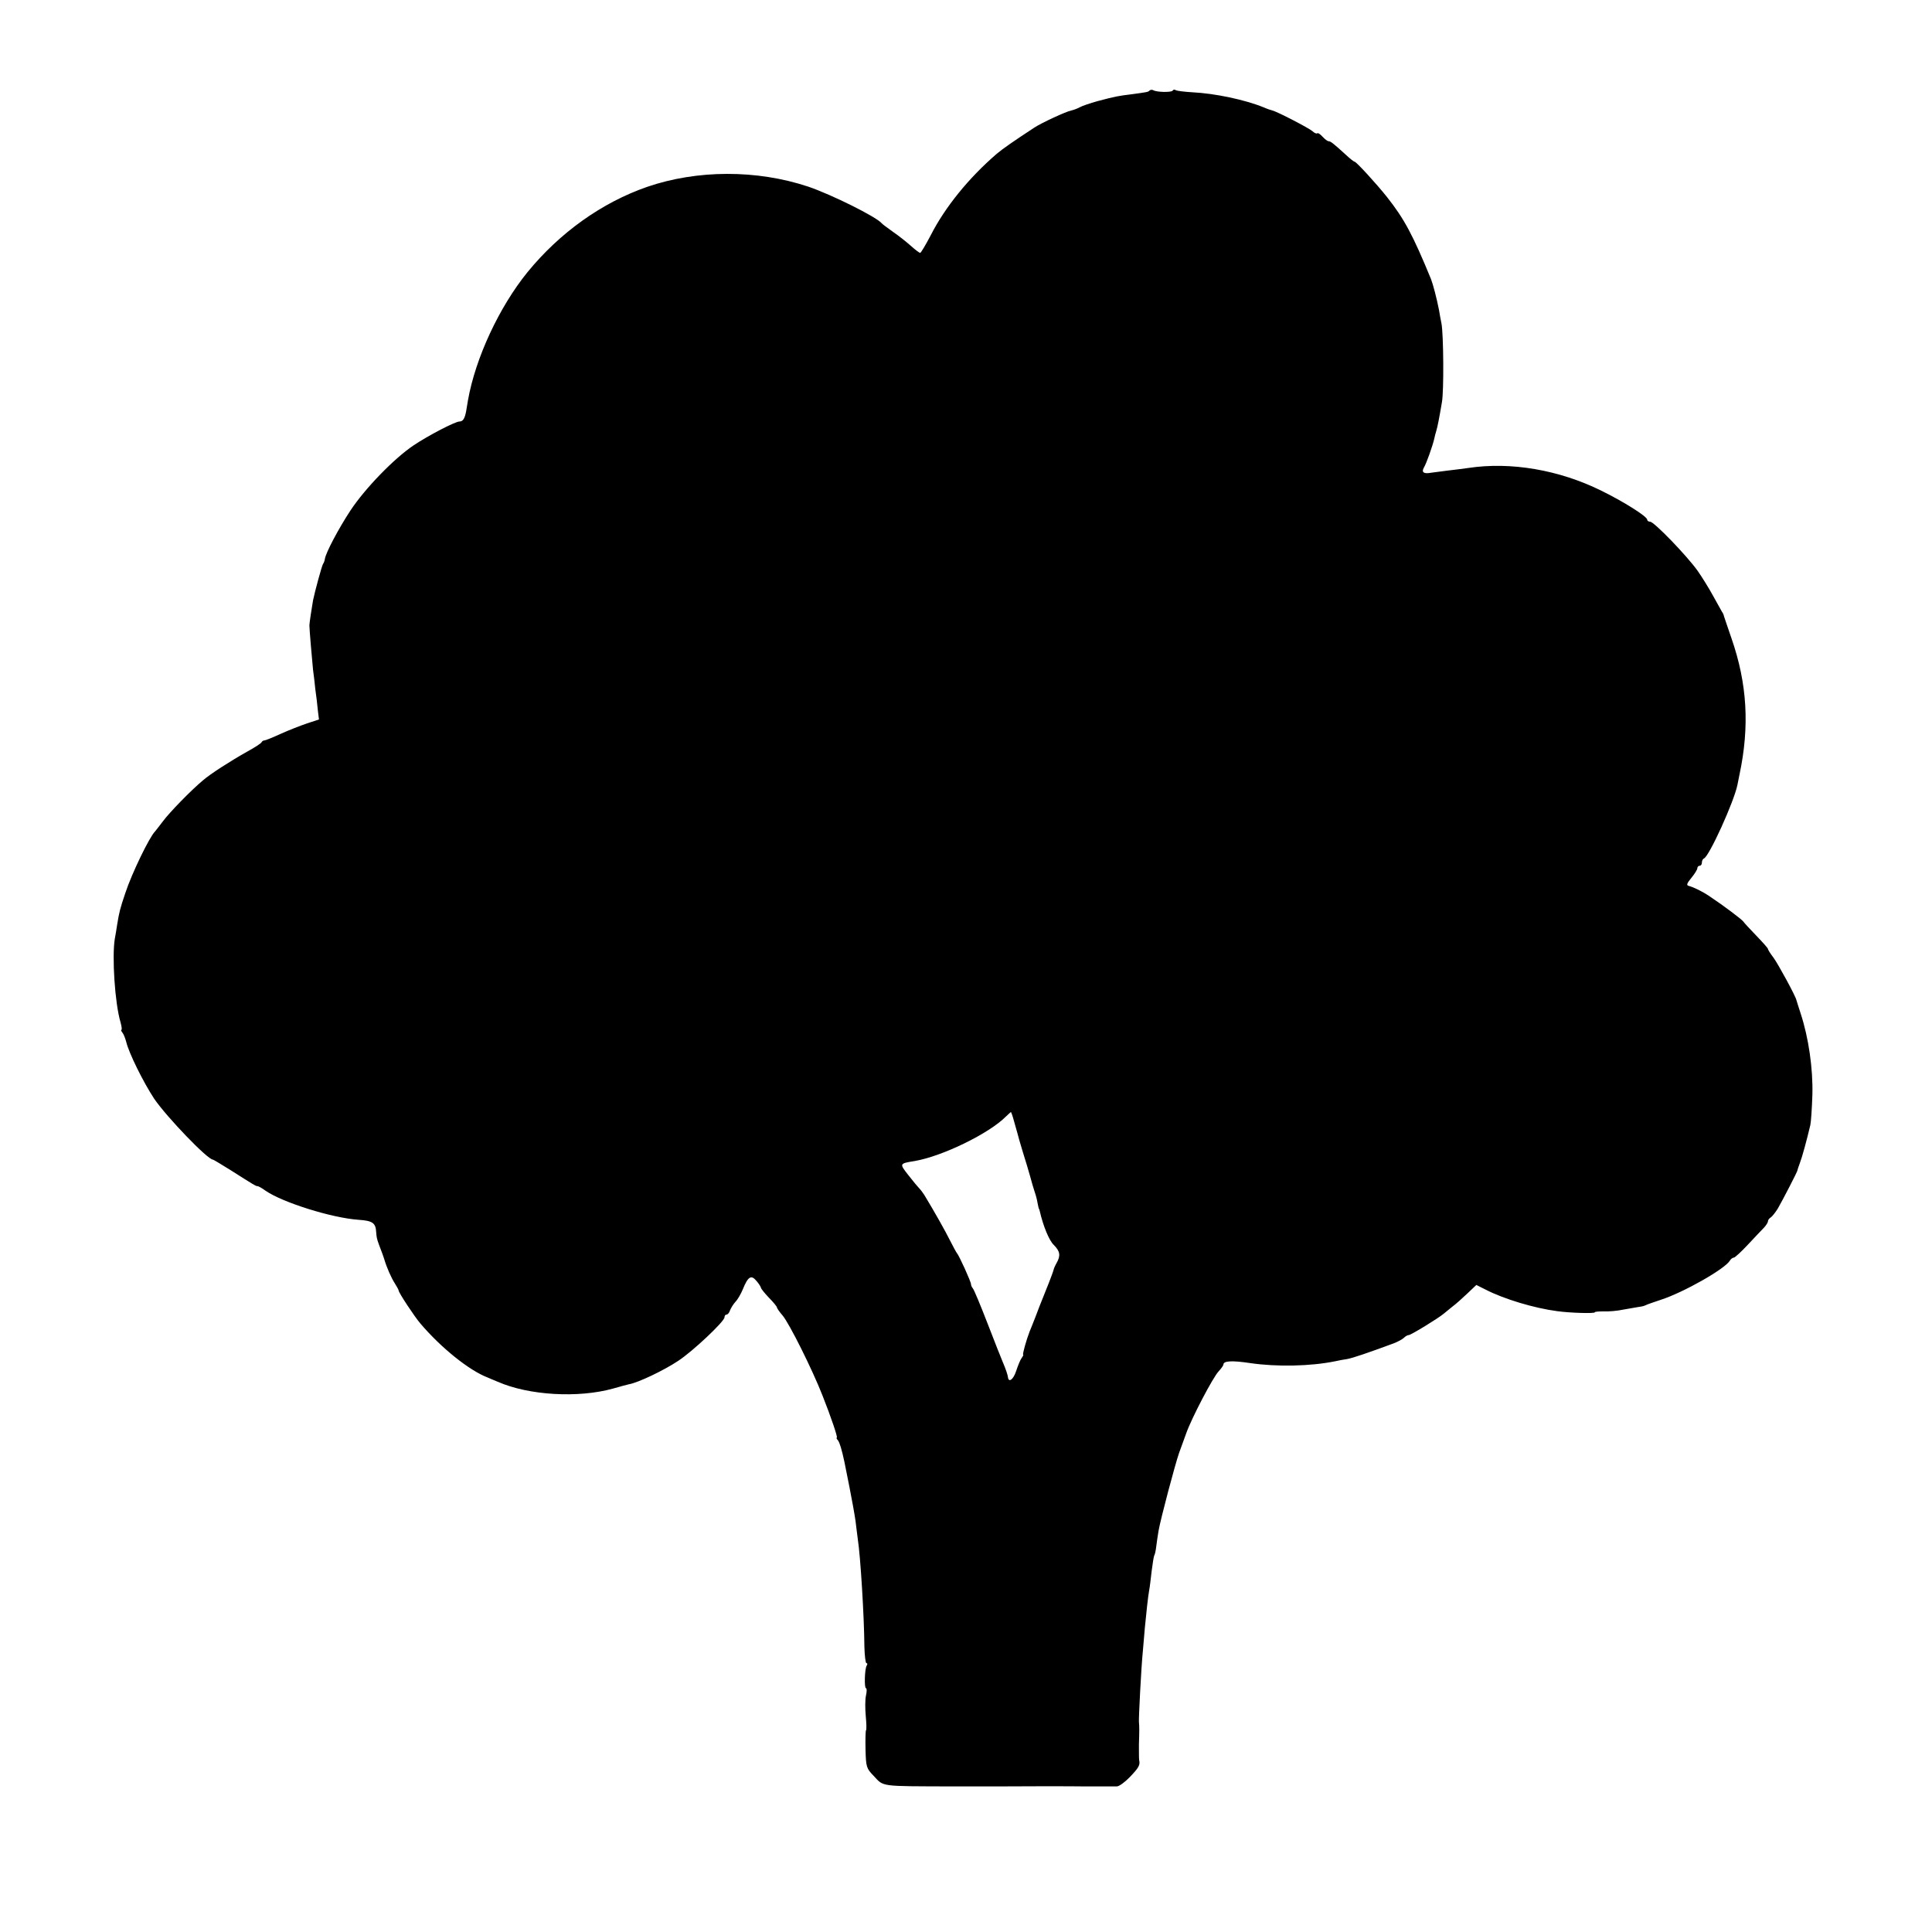
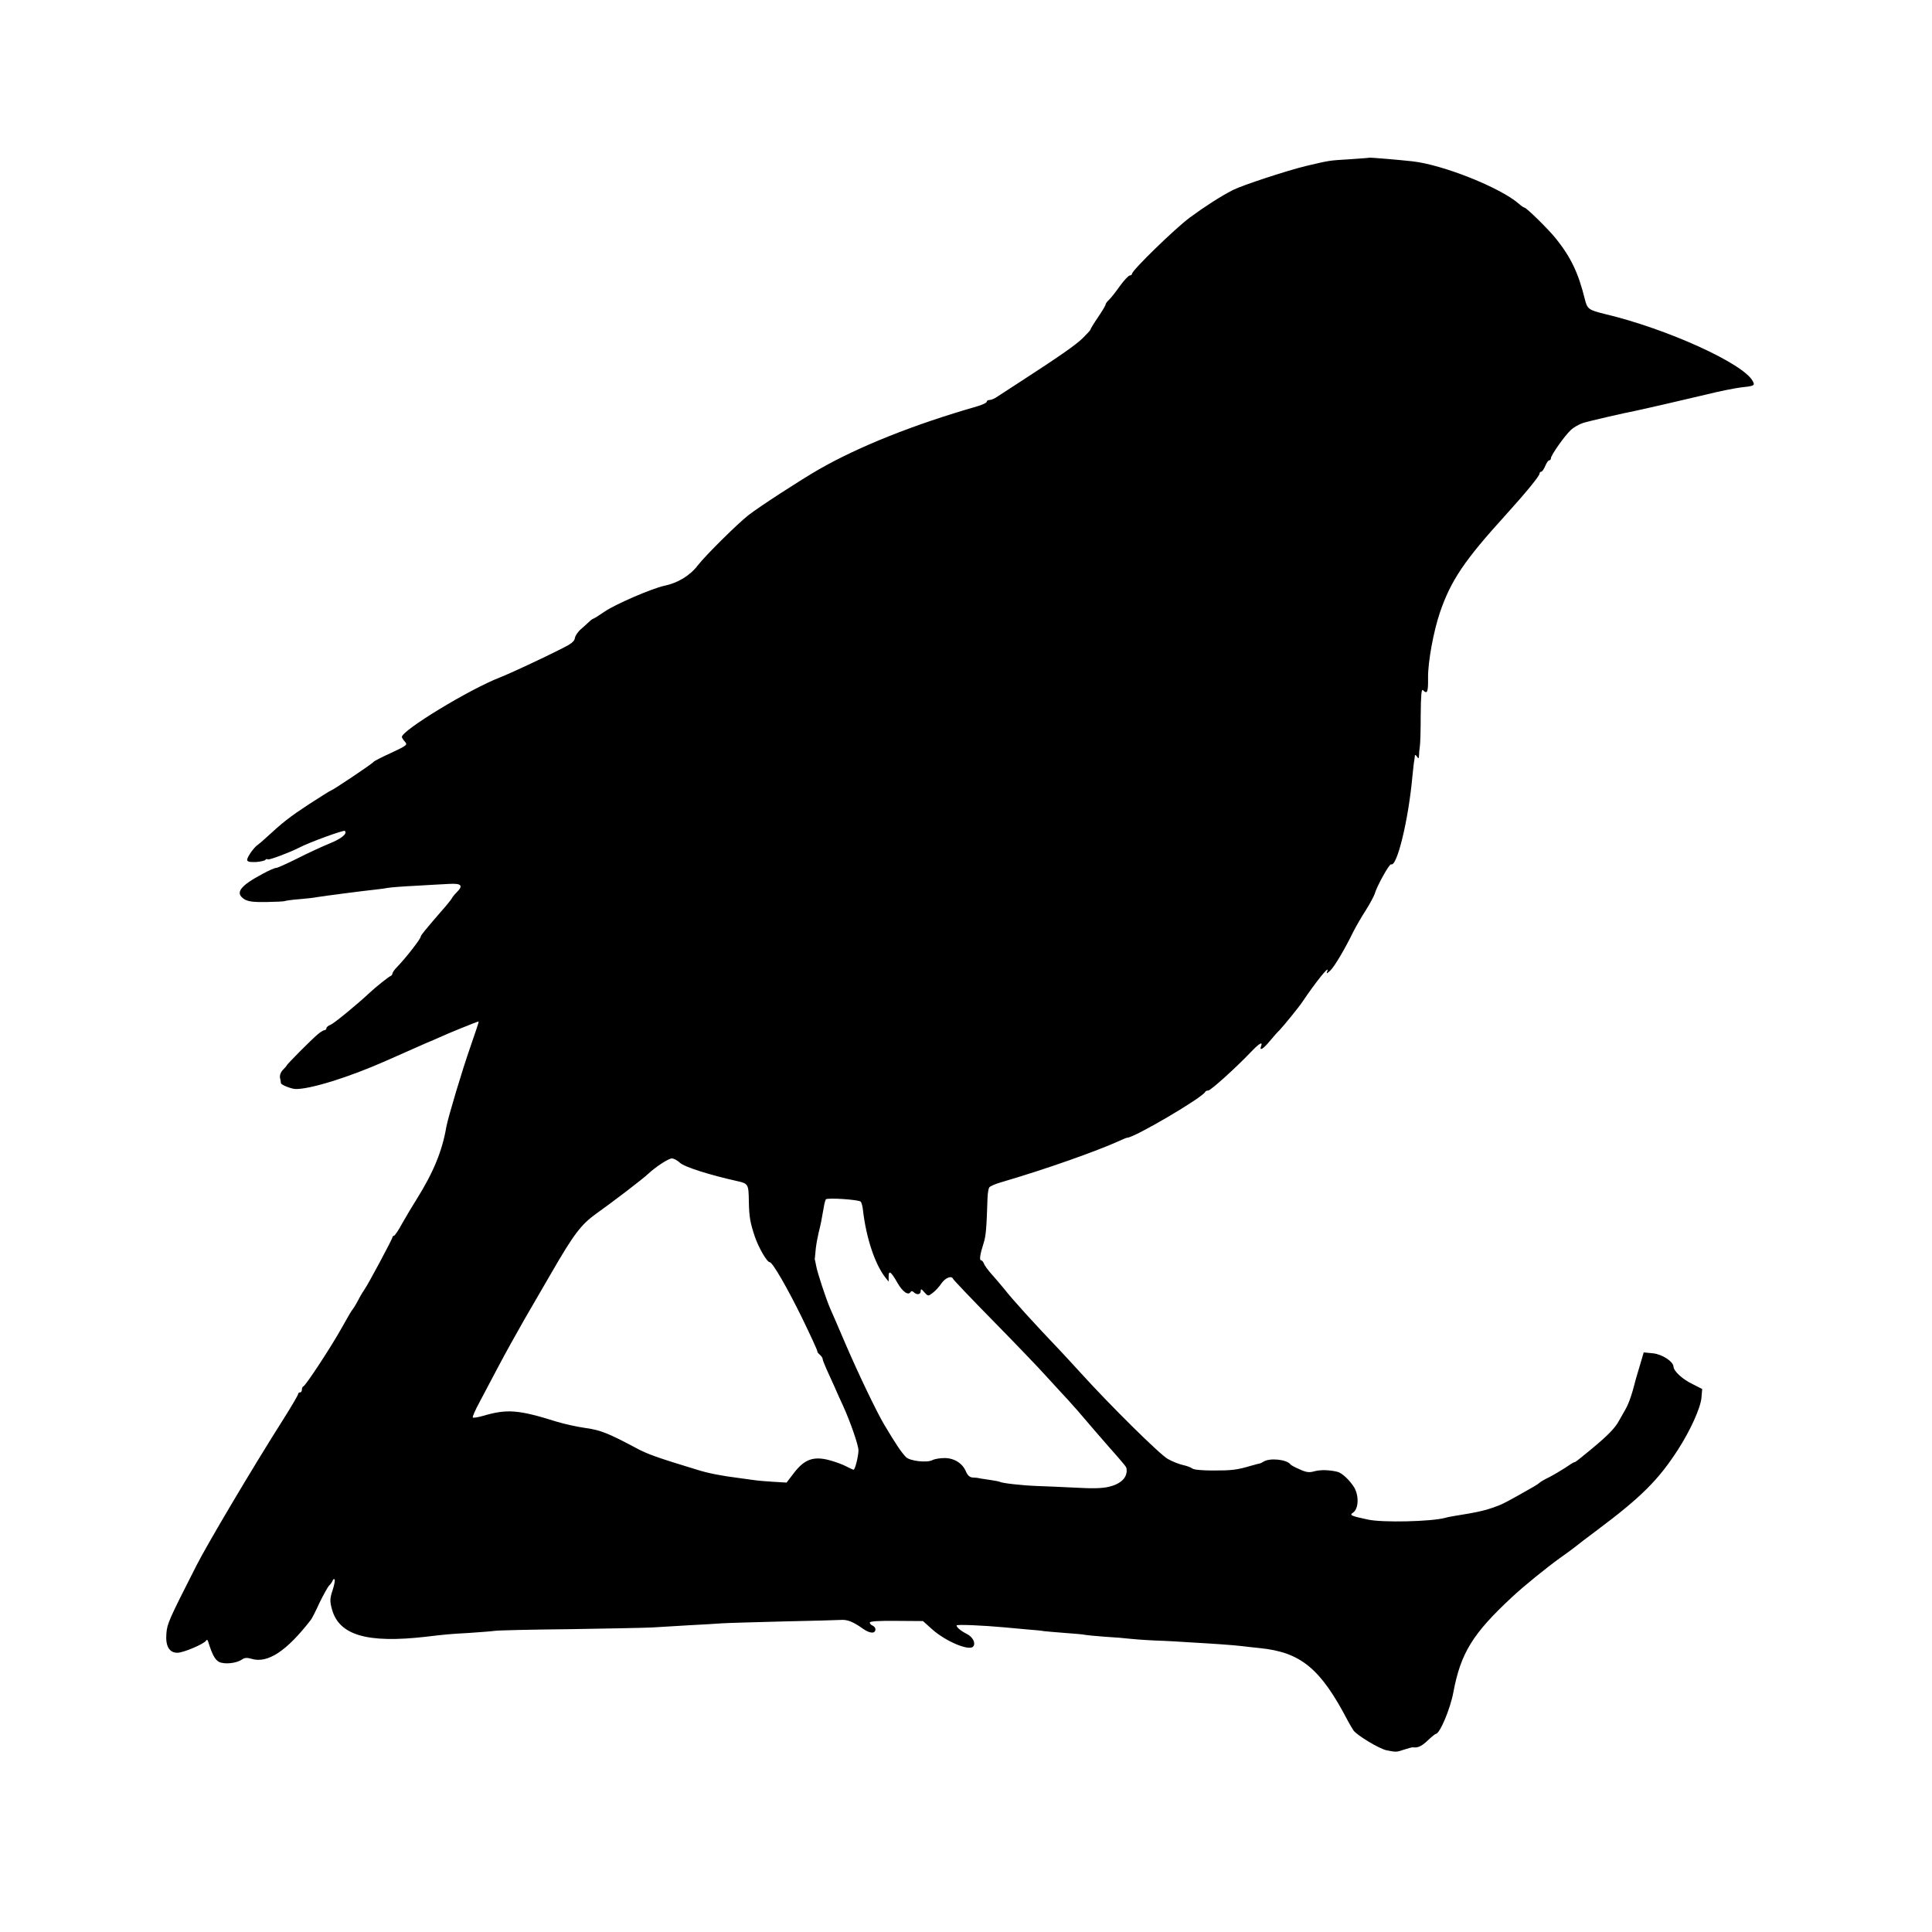
- <svg xmlns="http://www.w3.org/2000/svg" version="1.0" width="848pt" height="848pt" viewBox="0 0 848 848" preserveAspectRatio="xMidYMid meet">
-   <g transform="translate(0,848) scale(0.1,-0.1)" fill="#000000" stroke="none">
-     <path d="M5046 8083 c-7 -7 -7 -7 -81 -17 -57 -7 -69 -9 -148 -30 -32 -9 -68 -21 -78 -27 -11 -6 -28 -12 -37 -14 -22 -4 -130 -54 -162 -75 -93 -61 -139 -93 -165 -115 -122 -105 -227 -234 -290 -358 -22 -42 -43 -77 -46 -77 -4 0 -22 14 -40 30 -19 17 -54 45 -79 62 -25 18 -47 34 -50 38 -23 28 -220 126 -323 161 -226 75 -487 74 -706 -1 -199 -69 -384 -201 -526 -375 -124 -153 -228 -376 -261 -562 -2 -13 -6 -34 -8 -48 -6 -32 -14 -45 -29 -45 -19 0 -138 -62 -202 -105 -86 -58 -213 -189 -277 -286 -52 -79 -108 -185 -112 -212 -1 -7 -4 -17 -8 -22 -6 -10 -36 -121 -44 -160 -6 -35 -16 -100 -16 -110 0 -16 12 -157 16 -195 3 -19 7 -57 10 -85 4 -27 9 -69 11 -92 l5 -41 -52 -17 c-29 -10 -81 -30 -116 -46 -35 -16 -67 -29 -72 -29 -5 0 -10 -4 -12 -8 -1 -4 -30 -23 -63 -41 -73 -41 -162 -98 -194 -126 -53 -44 -148 -142 -176 -180 -17 -22 -32 -42 -35 -45 -24 -24 -101 -182 -130 -270 -23 -68 -27 -84 -36 -140 -3 -19 -7 -46 -10 -60 -13 -78 0 -283 25 -367 5 -18 7 -33 4 -33 -3 0 -1 -6 4 -12 6 -7 13 -26 17 -41 12 -50 75 -177 123 -250 55 -80 234 -267 258 -267 2 0 37 -21 77 -46 104 -66 112 -71 118 -70 3 0 19 -8 35 -20 75 -52 292 -120 409 -128 61 -4 75 -14 77 -53 2 -25 3 -30 12 -55 14 -37 20 -53 23 -63 11 -38 32 -85 47 -108 9 -14 17 -29 17 -32 0 -9 70 -115 95 -144 91 -107 214 -206 295 -237 8 -4 29 -12 45 -19 137 -60 353 -72 505 -30 30 9 62 17 70 19 41 7 154 61 217 103 64 42 203 173 203 191 0 7 4 12 9 12 5 0 12 8 15 18 4 10 14 27 24 38 10 10 24 35 32 54 23 57 37 66 60 38 11 -12 19 -26 20 -30 0 -4 16 -24 35 -44 19 -19 35 -39 35 -42 0 -4 11 -20 25 -36 29 -34 130 -236 175 -351 37 -93 68 -185 63 -185 -3 0 -1 -6 5 -12 8 -11 17 -42 28 -93 1 -5 11 -55 22 -110 11 -55 23 -122 27 -150 3 -27 8 -63 10 -80 12 -77 28 -341 29 -472 1 -40 5 -73 9 -73 5 0 5 -5 1 -11 -9 -15 -11 -99 -3 -99 4 0 4 -14 0 -32 -4 -17 -4 -58 -1 -90 3 -32 4 -61 1 -63 -2 -3 -3 -41 -2 -85 2 -76 4 -82 36 -115 45 -48 24 -45 345 -46 131 0 122 0 195 0 93 1 335 1 388 0 6 0 37 0 67 0 30 0 63 0 72 0 10 0 36 19 58 42 39 41 45 52 40 74 -1 6 -1 36 -1 68 2 60 2 79 0 100 -1 21 10 238 17 307 3 36 7 83 9 105 6 63 14 138 19 165 3 14 7 52 11 85 4 32 9 63 11 67 3 4 7 22 9 40 2 18 7 49 10 68 9 53 73 293 90 342 9 24 23 63 32 88 23 65 117 245 142 271 12 13 21 26 21 30 0 16 38 18 118 6 116 -17 264 -14 372 8 14 3 38 8 54 10 25 5 85 25 204 69 18 7 38 18 44 24 7 7 16 12 21 12 10 0 132 75 154 94 7 6 24 20 38 31 15 11 44 37 66 58 l39 37 40 -20 c81 -42 215 -82 315 -95 57 -8 165 -11 165 -5 0 3 17 4 39 4 21 -1 60 2 87 8 27 5 58 10 69 12 12 1 25 5 30 8 6 3 35 13 65 23 99 32 281 135 303 172 4 7 12 13 17 13 5 0 33 26 62 57 29 31 61 65 71 75 9 10 17 22 17 28 0 5 6 13 13 17 6 4 20 22 30 38 22 38 87 164 86 167 0 2 5 17 11 33 10 26 30 99 46 167 3 13 7 73 9 133 3 116 -17 251 -51 355 -10 30 -18 57 -19 60 -3 17 -81 160 -101 187 -13 17 -24 34 -24 38 0 3 -23 29 -51 58 -28 29 -54 57 -57 62 -7 10 -91 73 -147 110 -32 22 -71 41 -94 47 -10 3 -6 12 13 35 14 17 26 36 26 42 0 6 5 11 10 11 6 0 10 6 10 14 0 8 4 16 9 18 23 9 132 249 147 323 2 11 6 31 9 45 45 212 34 399 -35 598 -17 48 -31 92 -33 97 -1 6 -5 15 -9 20 -3 6 -21 37 -39 70 -18 33 -49 83 -68 110 -48 67 -191 215 -208 215 -7 0 -13 4 -13 9 0 14 -103 79 -201 127 -186 92 -398 128 -584 100 -27 -4 -70 -9 -95 -12 -25 -3 -56 -7 -69 -9 -32 -6 -43 2 -31 23 11 18 38 95 45 125 2 10 6 26 9 35 6 20 13 56 25 127 9 50 7 298 -2 345 -3 14 -8 41 -11 60 -10 51 -26 112 -35 135 -80 195 -118 265 -193 360 -46 58 -135 155 -142 155 -3 0 -20 13 -38 30 -57 52 -68 60 -76 60 -5 0 -17 9 -27 20 -10 11 -20 18 -23 15 -3 -3 -13 1 -21 9 -16 14 -155 86 -176 91 -5 1 -23 7 -39 14 -81 33 -212 61 -313 66 -34 2 -66 6 -72 9 -5 4 -12 3 -14 -2 -6 -8 -70 -7 -85 2 -5 3 -12 2 -16 -1z m-595 -4525 c7 -24 13 -47 15 -53 1 -5 11 -41 23 -80 12 -38 27 -88 33 -110 6 -22 14 -51 19 -65 5 -14 11 -36 13 -50 3 -14 5 -26 7 -27 1 -2 2 -6 3 -10 15 -65 41 -128 61 -147 28 -28 31 -47 13 -79 -7 -12 -13 -26 -14 -32 -1 -5 -16 -46 -34 -90 -18 -44 -39 -98 -47 -120 -9 -22 -19 -49 -24 -60 -14 -36 -32 -100 -28 -101 2 0 -1 -7 -7 -15 -6 -8 -16 -33 -24 -57 -12 -37 -33 -53 -36 -26 -1 9 -9 34 -24 69 -5 11 -34 85 -65 165 -31 80 -60 150 -65 155 -5 6 -8 14 -8 18 1 9 -53 128 -62 137 -3 3 -16 28 -30 55 -21 42 -64 119 -113 200 -7 11 -17 24 -23 30 -5 5 -27 31 -47 57 -40 51 -40 51 28 62 122 21 327 121 401 196 11 10 20 19 21 19 1 1 8 -18 14 -41z" />
+ <svg xmlns="http://www.w3.org/2000/svg" version="1.0" width="1024pt" height="1024pt" viewBox="0 0 1024 1024" preserveAspectRatio="xMidYMid meet">
+   <g transform="translate(0,1024) scale(0.1,-0.1)" fill="#000000" stroke="none">
+     <path d="M7257 9404 c-1 -1 -47 -4 -102 -8 -111 -7 -103 -5 -234 -36 -99 -24 -334 -101 -386 -127 -63 -32 -153 -90 -230 -147 -79 -59 -305 -279 -305 -297 0 -5 -6 -9 -12 -9 -7 -1 -31 -26 -53 -57 -22 -31 -48 -64 -57 -72 -10 -9 -18 -20 -18 -25 0 -4 -18 -35 -40 -67 -22 -32 -40 -62 -40 -65 0 -4 -19 -24 -41 -46 -39 -38 -126 -98 -334 -233 -49 -32 -102 -66 -117 -76 -15 -11 -34 -19 -43 -19 -8 0 -15 -4 -15 -9 0 -6 -24 -17 -52 -25 -334 -96 -625 -212 -838 -334 -94 -54 -318 -199 -375 -244 -57 -45 -226 -212 -266 -264 -42 -55 -106 -94 -179 -109 -64 -14 -253 -95 -313 -135 -32 -22 -61 -40 -64 -40 -2 0 -10 -6 -18 -13 -7 -7 -27 -25 -44 -40 -17 -14 -32 -36 -34 -49 -2 -17 -20 -31 -68 -55 -105 -53 -270 -130 -328 -153 -163 -63 -521 -281 -521 -316 0 -4 7 -15 16 -25 15 -17 11 -20 -72 -59 -49 -22 -91 -44 -94 -48 -6 -10 -219 -152 -226 -152 -3 0 -55 -33 -117 -73 -102 -67 -138 -95 -230 -180 -16 -15 -35 -31 -41 -35 -19 -12 -56 -64 -56 -79 0 -10 12 -13 46 -12 25 2 47 7 50 11 3 5 9 6 14 3 7 -4 114 36 165 62 53 28 237 95 243 89 14 -15 -18 -41 -82 -67 -37 -15 -113 -50 -168 -78 -56 -28 -107 -51 -114 -51 -8 0 -40 -14 -71 -31 -122 -65 -149 -102 -98 -135 19 -12 47 -16 116 -15 50 1 94 3 98 5 3 2 38 7 76 10 39 3 81 8 95 11 29 5 259 35 310 40 19 2 49 6 65 9 17 3 82 8 145 11 63 4 143 8 178 10 68 4 79 -8 43 -44 -10 -10 -23 -25 -27 -34 -5 -8 -30 -39 -56 -68 -88 -102 -108 -127 -108 -133 0 -12 -77 -111 -127 -163 -13 -13 -23 -28 -23 -33 0 -4 -4 -10 -8 -12 -10 -3 -86 -64 -112 -89 -65 -61 -189 -163 -207 -170 -13 -5 -23 -13 -23 -19 0 -5 -4 -10 -10 -10 -5 0 -22 -10 -37 -23 -30 -25 -163 -158 -163 -164 0 -1 -9 -12 -20 -23 -12 -12 -18 -29 -16 -42 3 -13 5 -26 5 -29 1 -9 54 -30 77 -31 76 -2 283 62 479 149 93 41 190 84 215 95 25 10 54 23 65 28 45 21 210 88 212 86 2 -1 -18 -60 -43 -132 -44 -125 -118 -373 -128 -425 -22 -130 -69 -243 -157 -384 -21 -33 -55 -90 -76 -127 -20 -38 -41 -68 -45 -68 -4 0 -8 -4 -8 -8 0 -9 -131 -253 -146 -273 -6 -8 -22 -34 -35 -59 -13 -25 -27 -47 -30 -50 -4 -3 -30 -48 -59 -100 -54 -97 -188 -302 -202 -308 -5 -2 -8 -10 -8 -18 0 -8 -4 -14 -10 -14 -5 0 -10 -4 -10 -9 0 -5 -35 -65 -78 -133 -163 -257 -404 -663 -462 -778 -145 -285 -154 -306 -158 -357 -6 -67 15 -103 58 -103 32 0 140 46 152 64 5 7 8 5 11 -4 21 -68 36 -96 57 -108 29 -15 93 -8 122 12 14 10 27 11 51 4 85 -26 186 40 315 207 5 6 25 45 45 89 21 43 44 84 51 92 8 7 16 19 19 26 2 7 7 11 10 7 4 -3 -1 -29 -10 -57 -15 -45 -15 -59 -4 -100 37 -139 186 -183 499 -147 100 12 132 15 227 20 55 4 116 8 135 11 19 3 197 7 395 9 198 3 396 7 440 9 44 3 134 8 200 12 66 3 143 8 170 10 28 2 174 6 325 10 151 3 289 7 305 8 35 3 66 -9 118 -46 38 -27 67 -28 67 -3 0 7 -7 15 -15 19 -8 3 -15 10 -15 16 0 7 46 10 141 9 l141 -1 49 -44 c73 -65 197 -116 217 -91 15 18 -2 51 -34 67 -32 16 -54 35 -54 45 0 6 143 0 250 -10 25 -2 79 -7 120 -11 41 -3 82 -7 90 -9 8 -1 60 -6 115 -10 55 -4 102 -8 105 -10 3 -1 50 -6 105 -10 55 -3 111 -8 125 -10 14 -2 77 -7 140 -10 63 -2 149 -7 190 -10 41 -2 113 -7 160 -10 47 -3 99 -8 115 -10 17 -2 57 -7 90 -10 220 -22 324 -108 469 -386 10 -19 24 -42 30 -51 20 -27 137 -97 175 -105 52 -10 52 -10 94 4 21 7 41 12 45 12 26 -4 47 5 79 36 20 19 40 35 43 35 21 0 77 133 93 220 39 208 102 311 311 505 62 58 178 152 251 205 50 35 92 67 95 70 3 3 50 39 105 80 234 175 325 266 429 427 65 101 119 220 124 274 l4 47 -53 27 c-52 25 -98 68 -99 91 -1 27 -58 65 -107 71 l-51 5 -20 -68 c-12 -38 -29 -98 -38 -134 -10 -36 -26 -78 -36 -95 -9 -16 -27 -47 -38 -67 -20 -37 -59 -77 -141 -145 -84 -69 -89 -73 -95 -73 -3 0 -24 -13 -47 -29 -23 -15 -62 -38 -87 -51 -25 -12 -47 -25 -50 -29 -3 -3 -16 -12 -30 -20 -133 -76 -168 -95 -204 -107 -54 -20 -98 -30 -218 -49 -18 -3 -40 -7 -48 -10 -76 -20 -333 -26 -410 -9 -93 20 -99 23 -77 38 29 22 30 91 3 135 -25 38 -63 74 -87 80 -40 10 -90 12 -122 3 -28 -8 -43 -6 -78 10 -24 10 -46 22 -49 26 -19 27 -110 36 -143 15 -6 -4 -14 -8 -17 -9 -3 0 -25 -6 -50 -13 -74 -22 -101 -25 -201 -25 -56 0 -103 4 -110 11 -8 6 -30 14 -49 18 -19 4 -55 18 -80 32 -42 23 -304 282 -460 454 -36 39 -83 91 -105 114 -149 156 -261 280 -303 334 -15 19 -44 52 -64 75 -21 23 -40 49 -43 59 -4 9 -10 17 -15 17 -10 0 -6 31 13 90 13 40 16 83 21 240 1 25 5 50 9 56 3 6 32 19 64 28 239 70 507 165 630 221 17 8 34 15 38 15 37 0 400 213 413 243 2 4 9 7 16 7 13 0 148 122 225 203 46 48 65 59 55 32 -11 -28 12 -15 46 27 19 23 42 49 51 57 21 22 102 121 122 151 72 107 142 193 133 166 -7 -19 -6 -19 14 -1 21 19 75 109 122 205 15 30 46 83 68 117 22 35 42 73 46 85 10 38 78 161 87 157 31 -16 92 234 113 466 4 39 8 77 10 85 1 8 3 20 3 25 1 6 6 3 11 -5 8 -12 10 -12 11 5 0 11 2 31 4 45 3 14 5 90 5 169 1 109 4 141 12 133 23 -23 28 -11 27 66 -1 83 29 246 63 346 58 169 128 274 348 516 105 116 180 207 180 220 0 5 4 10 9 10 5 0 14 14 21 30 7 17 16 30 21 30 5 0 9 5 9 11 0 16 74 121 106 150 16 15 45 31 64 37 30 10 227 55 285 66 30 6 234 53 373 86 67 17 146 32 175 36 75 8 80 10 67 34 -50 94 -456 278 -785 356 -85 21 -92 26 -105 78 -34 138 -73 221 -153 321 -40 50 -157 165 -168 165 -3 0 -17 9 -30 21 -98 85 -401 206 -563 224 -73 8 -226 21 -229 19z m-3653 -5327 c23 -22 155 -64 303 -97 59 -13 61 -16 62 -110 2 -82 7 -110 32 -185 20 -58 64 -135 79 -135 14 0 90 -130 171 -295 45 -93 82 -173 81 -177 -1 -3 5 -12 13 -18 8 -7 15 -17 15 -22 0 -5 9 -28 19 -51 11 -23 30 -67 44 -97 13 -30 33 -75 45 -100 40 -88 82 -210 82 -237 0 -31 -18 -103 -26 -103 -3 0 -19 8 -37 17 -18 10 -59 25 -92 34 -84 22 -132 4 -187 -68 l-39 -51 -67 4 c-37 2 -84 6 -104 9 -21 3 -57 8 -80 11 -96 12 -166 26 -223 44 -211 64 -267 84 -325 116 -145 77 -186 94 -265 105 -43 6 -113 21 -155 34 -204 64 -263 68 -392 30 -25 -7 -49 -11 -52 -8 -3 3 13 40 36 82 22 42 68 128 101 191 33 63 95 174 136 246 42 72 105 181 141 243 121 210 160 261 241 319 90 64 247 184 274 210 41 38 108 82 126 82 10 0 29 -10 43 -23z m958 -206 c4 -4 10 -24 12 -46 17 -146 63 -284 117 -354 l19 -24 0 27 c0 36 13 26 47 -34 27 -47 57 -68 69 -48 4 6 10 6 17 -1 16 -16 37 -13 37 6 0 13 4 12 19 -6 20 -22 20 -22 44 -4 14 10 35 33 47 51 21 30 54 43 62 23 2 -5 95 -103 208 -218 113 -115 241 -248 285 -297 44 -48 96 -105 115 -125 31 -34 64 -71 140 -161 12 -14 45 -52 73 -84 93 -105 97 -111 98 -121 6 -45 -29 -80 -93 -95 -34 -9 -90 -10 -176 -5 -70 3 -163 8 -207 9 -81 3 -185 15 -196 22 -4 2 -24 6 -45 9 -22 3 -48 7 -59 9 -11 3 -30 5 -41 5 -14 1 -26 12 -34 31 -18 44 -62 72 -114 72 -24 0 -53 -5 -64 -11 -29 -15 -119 -5 -140 16 -24 24 -56 72 -116 173 -42 71 -138 272 -206 430 -34 80 -70 163 -80 185 -21 48 -68 190 -74 225 -3 14 -5 27 -6 30 -2 3 -2 8 -1 12 0 4 3 28 5 52 3 25 10 62 15 83 10 38 16 69 27 133 3 19 8 39 11 43 6 10 174 -1 185 -12z" />
  </g>
</svg>
